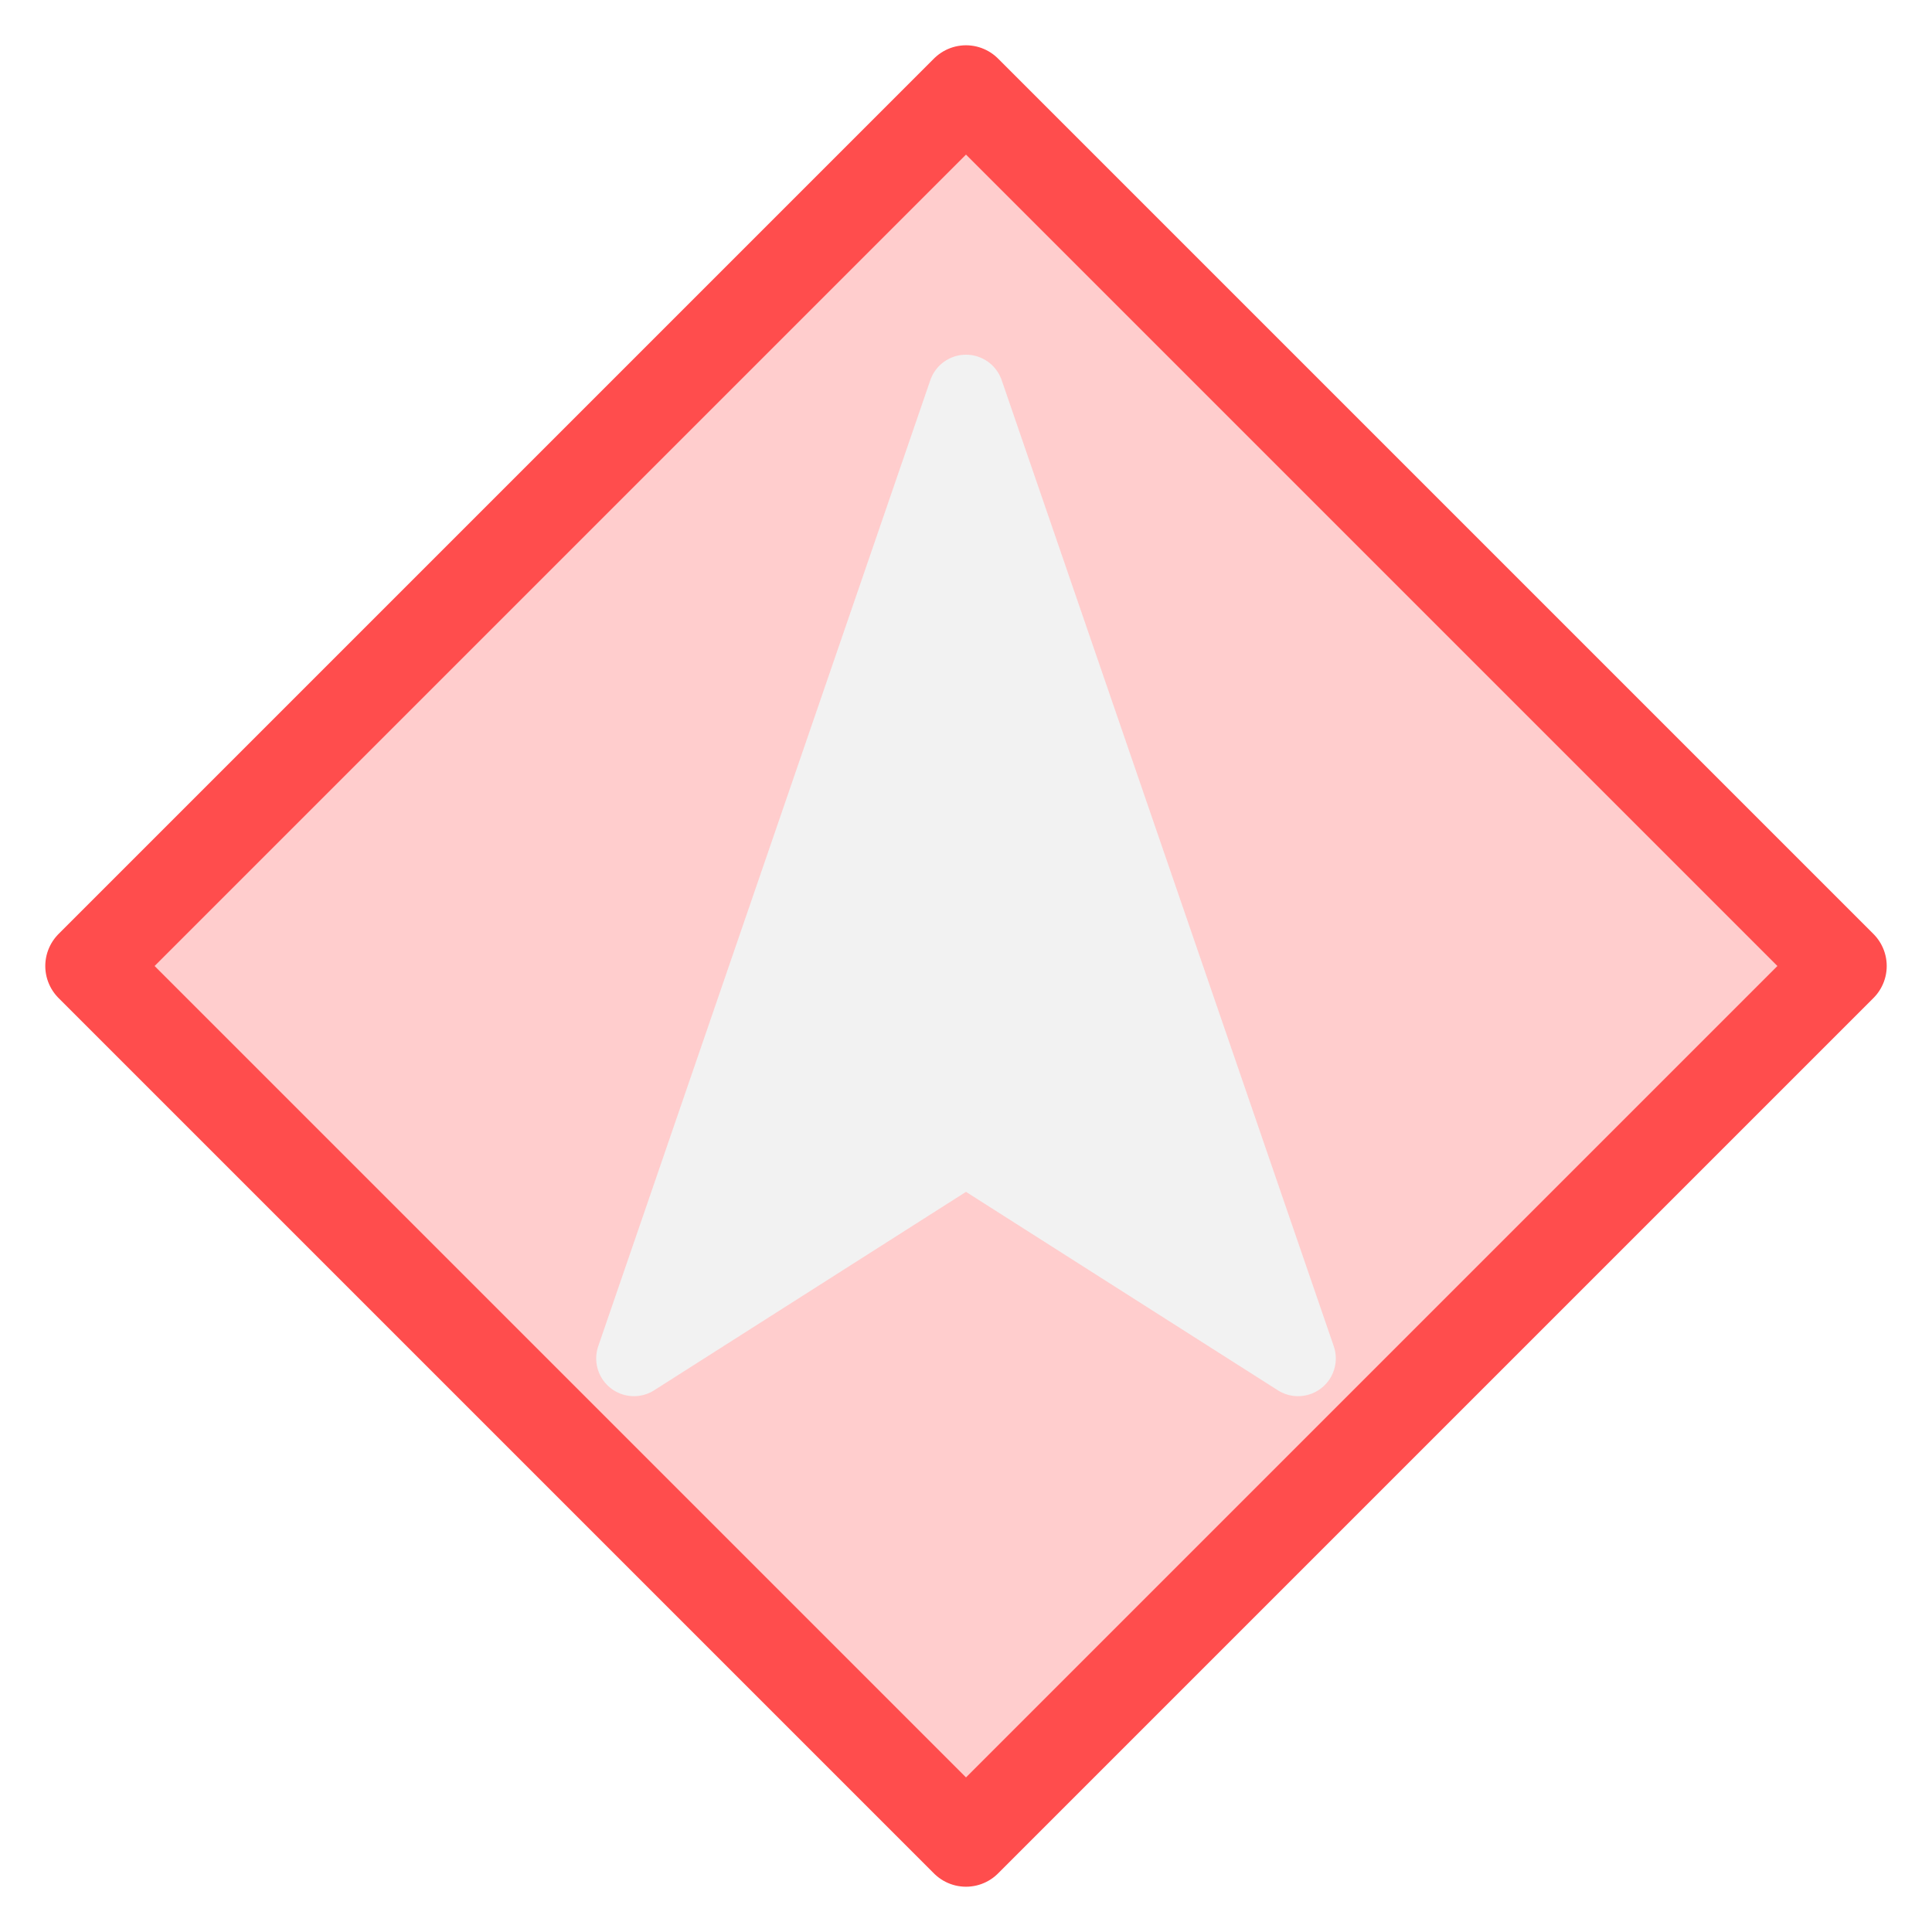
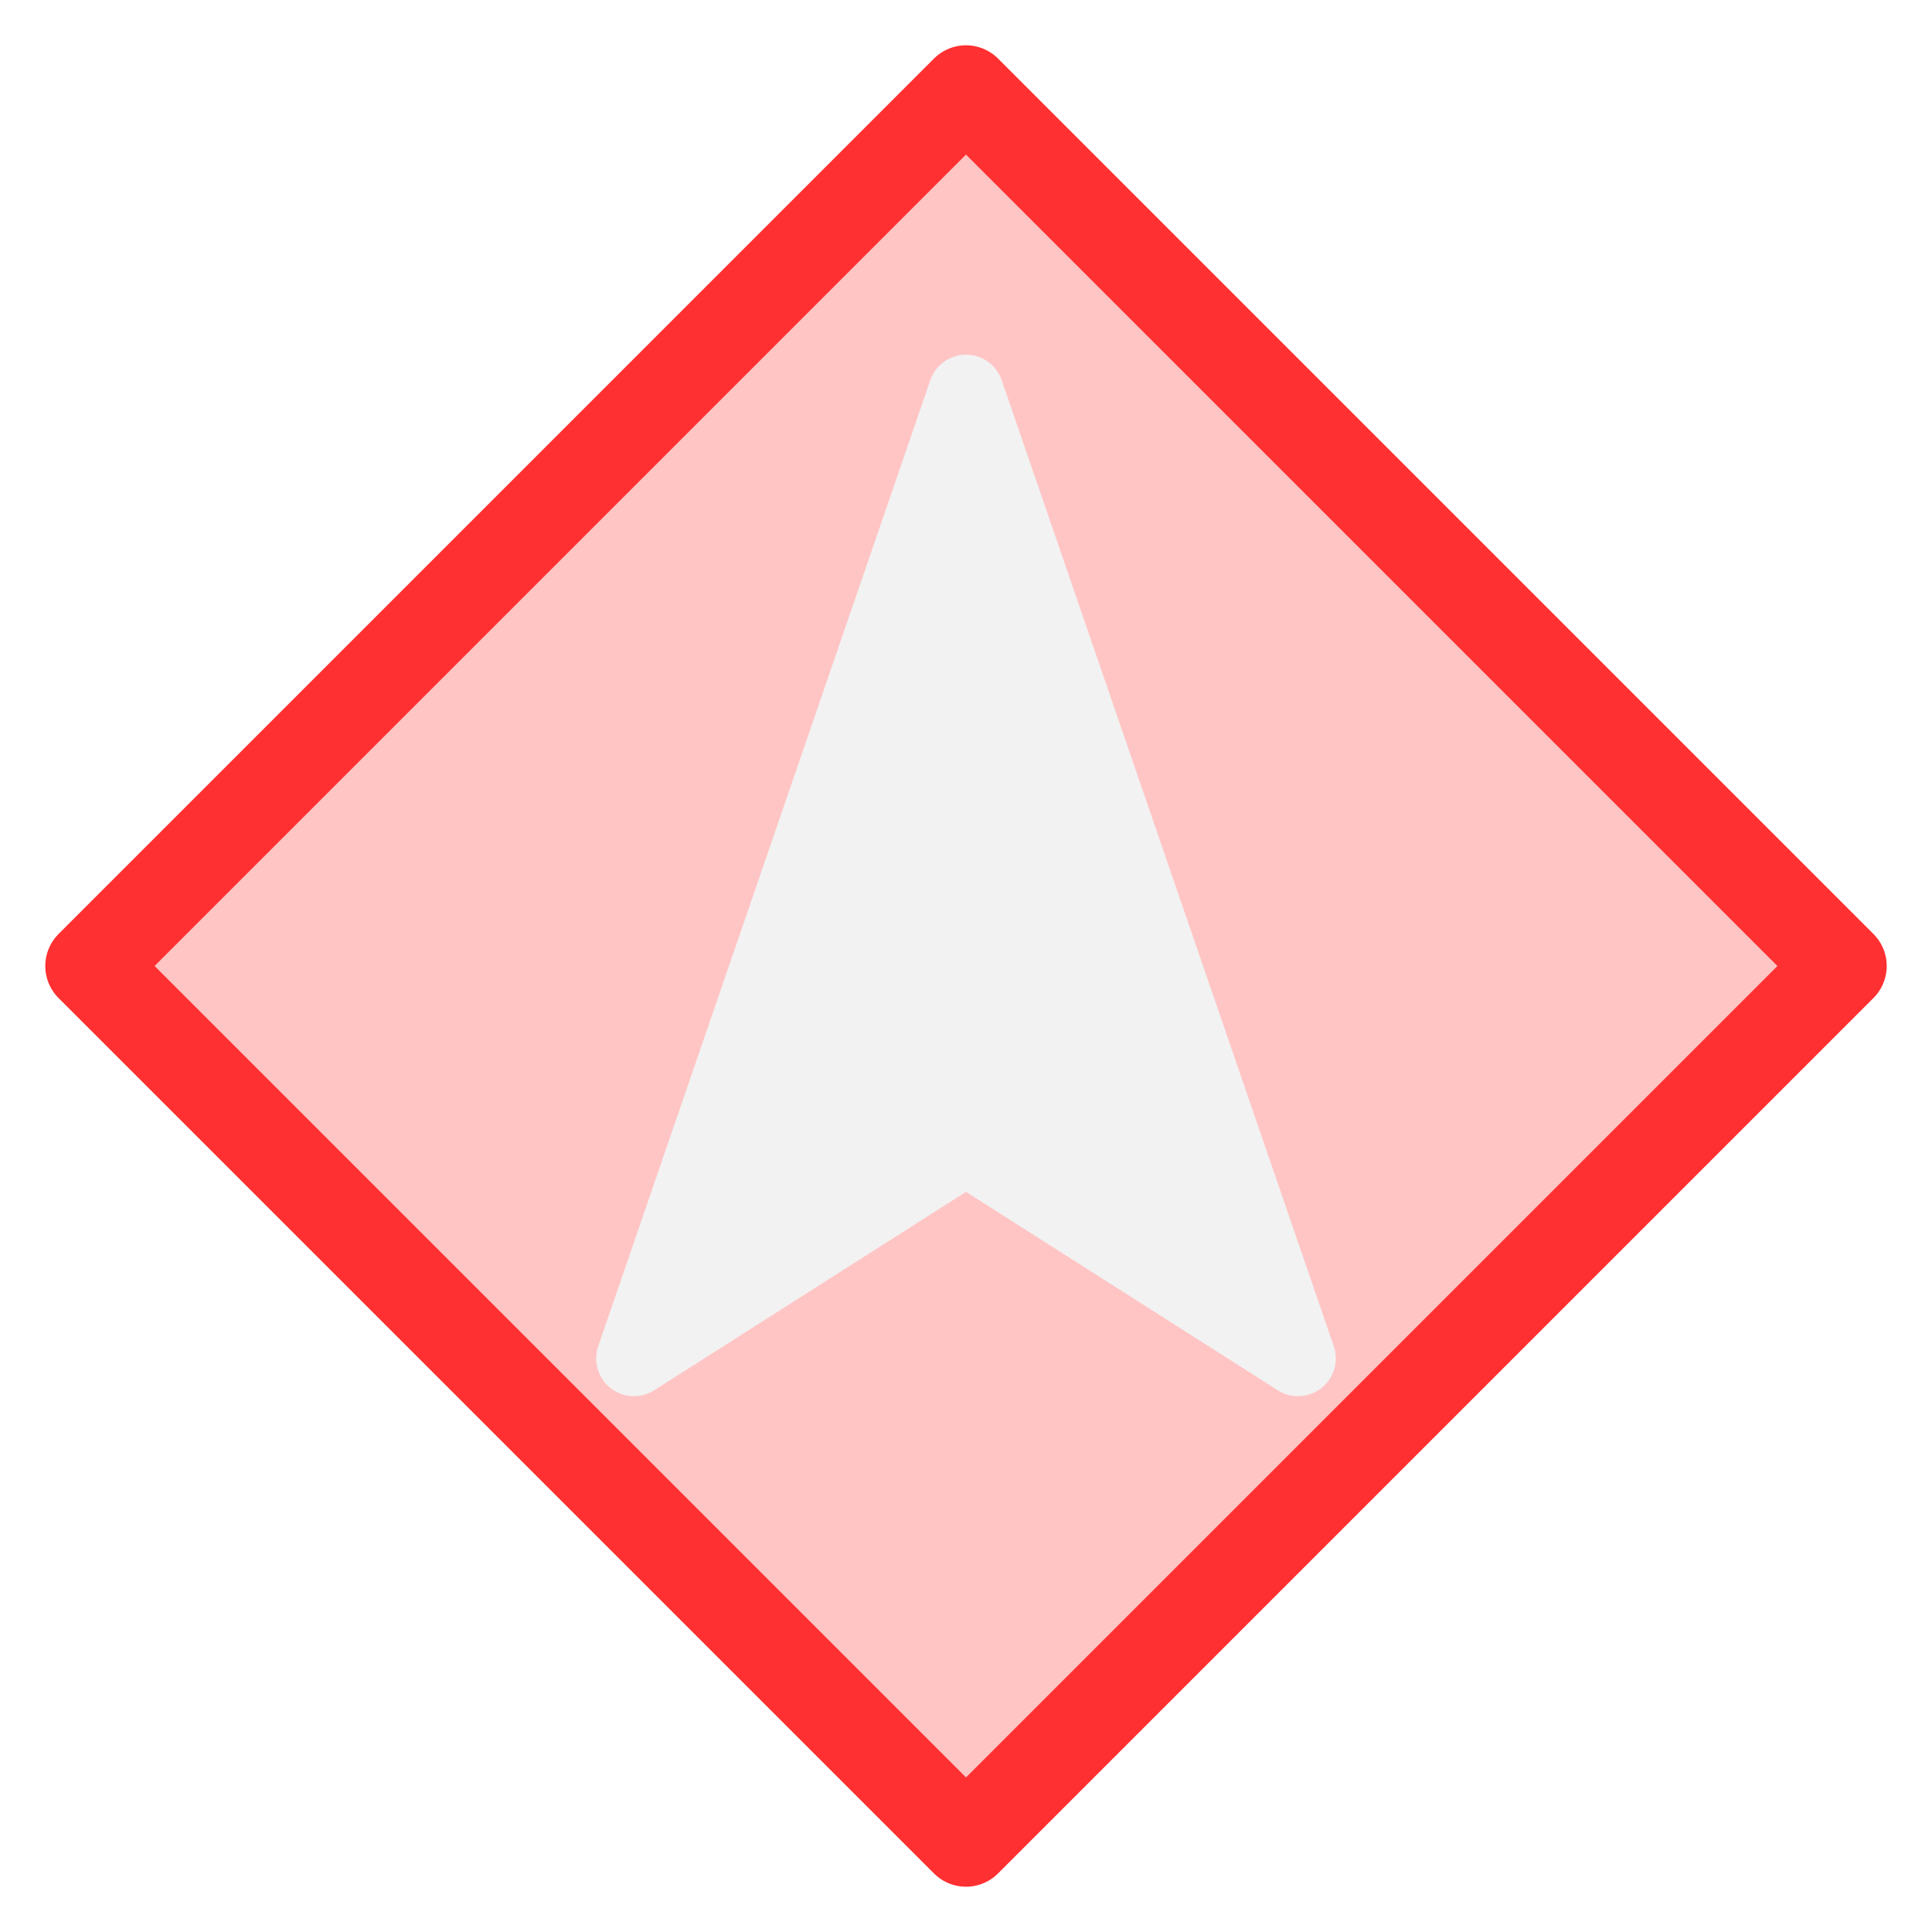
<svg xmlns="http://www.w3.org/2000/svg" width="64" height="64" viewBox="0 0 64 64">
-   <path d="M 32.00 3.00 L 61.00 32.00 L 32.00 61.00 L 3.00 32.00 Z" fill="#FF4D4D" fill-opacity="0.28" stroke="#FF4D4D" stroke-width="3.0" stroke-linejoin="round" />
+   <path d="M 32.00 3.00 L 61.00 32.00 L 32.00 61.00 L 3.00 32.00 Z" fill="#FF3031" fill-opacity="0.28" stroke="#FF3031" stroke-width="3.0" stroke-linejoin="round" />
  <path d="M 32.00 13.00 L 43.00 45.00 L 32.00 38.00 L 21.00 45.00 Z" fill="#F2F2F2" stroke="#F2F2F2" stroke-width="2.5" stroke-linejoin="round" />
</svg>
